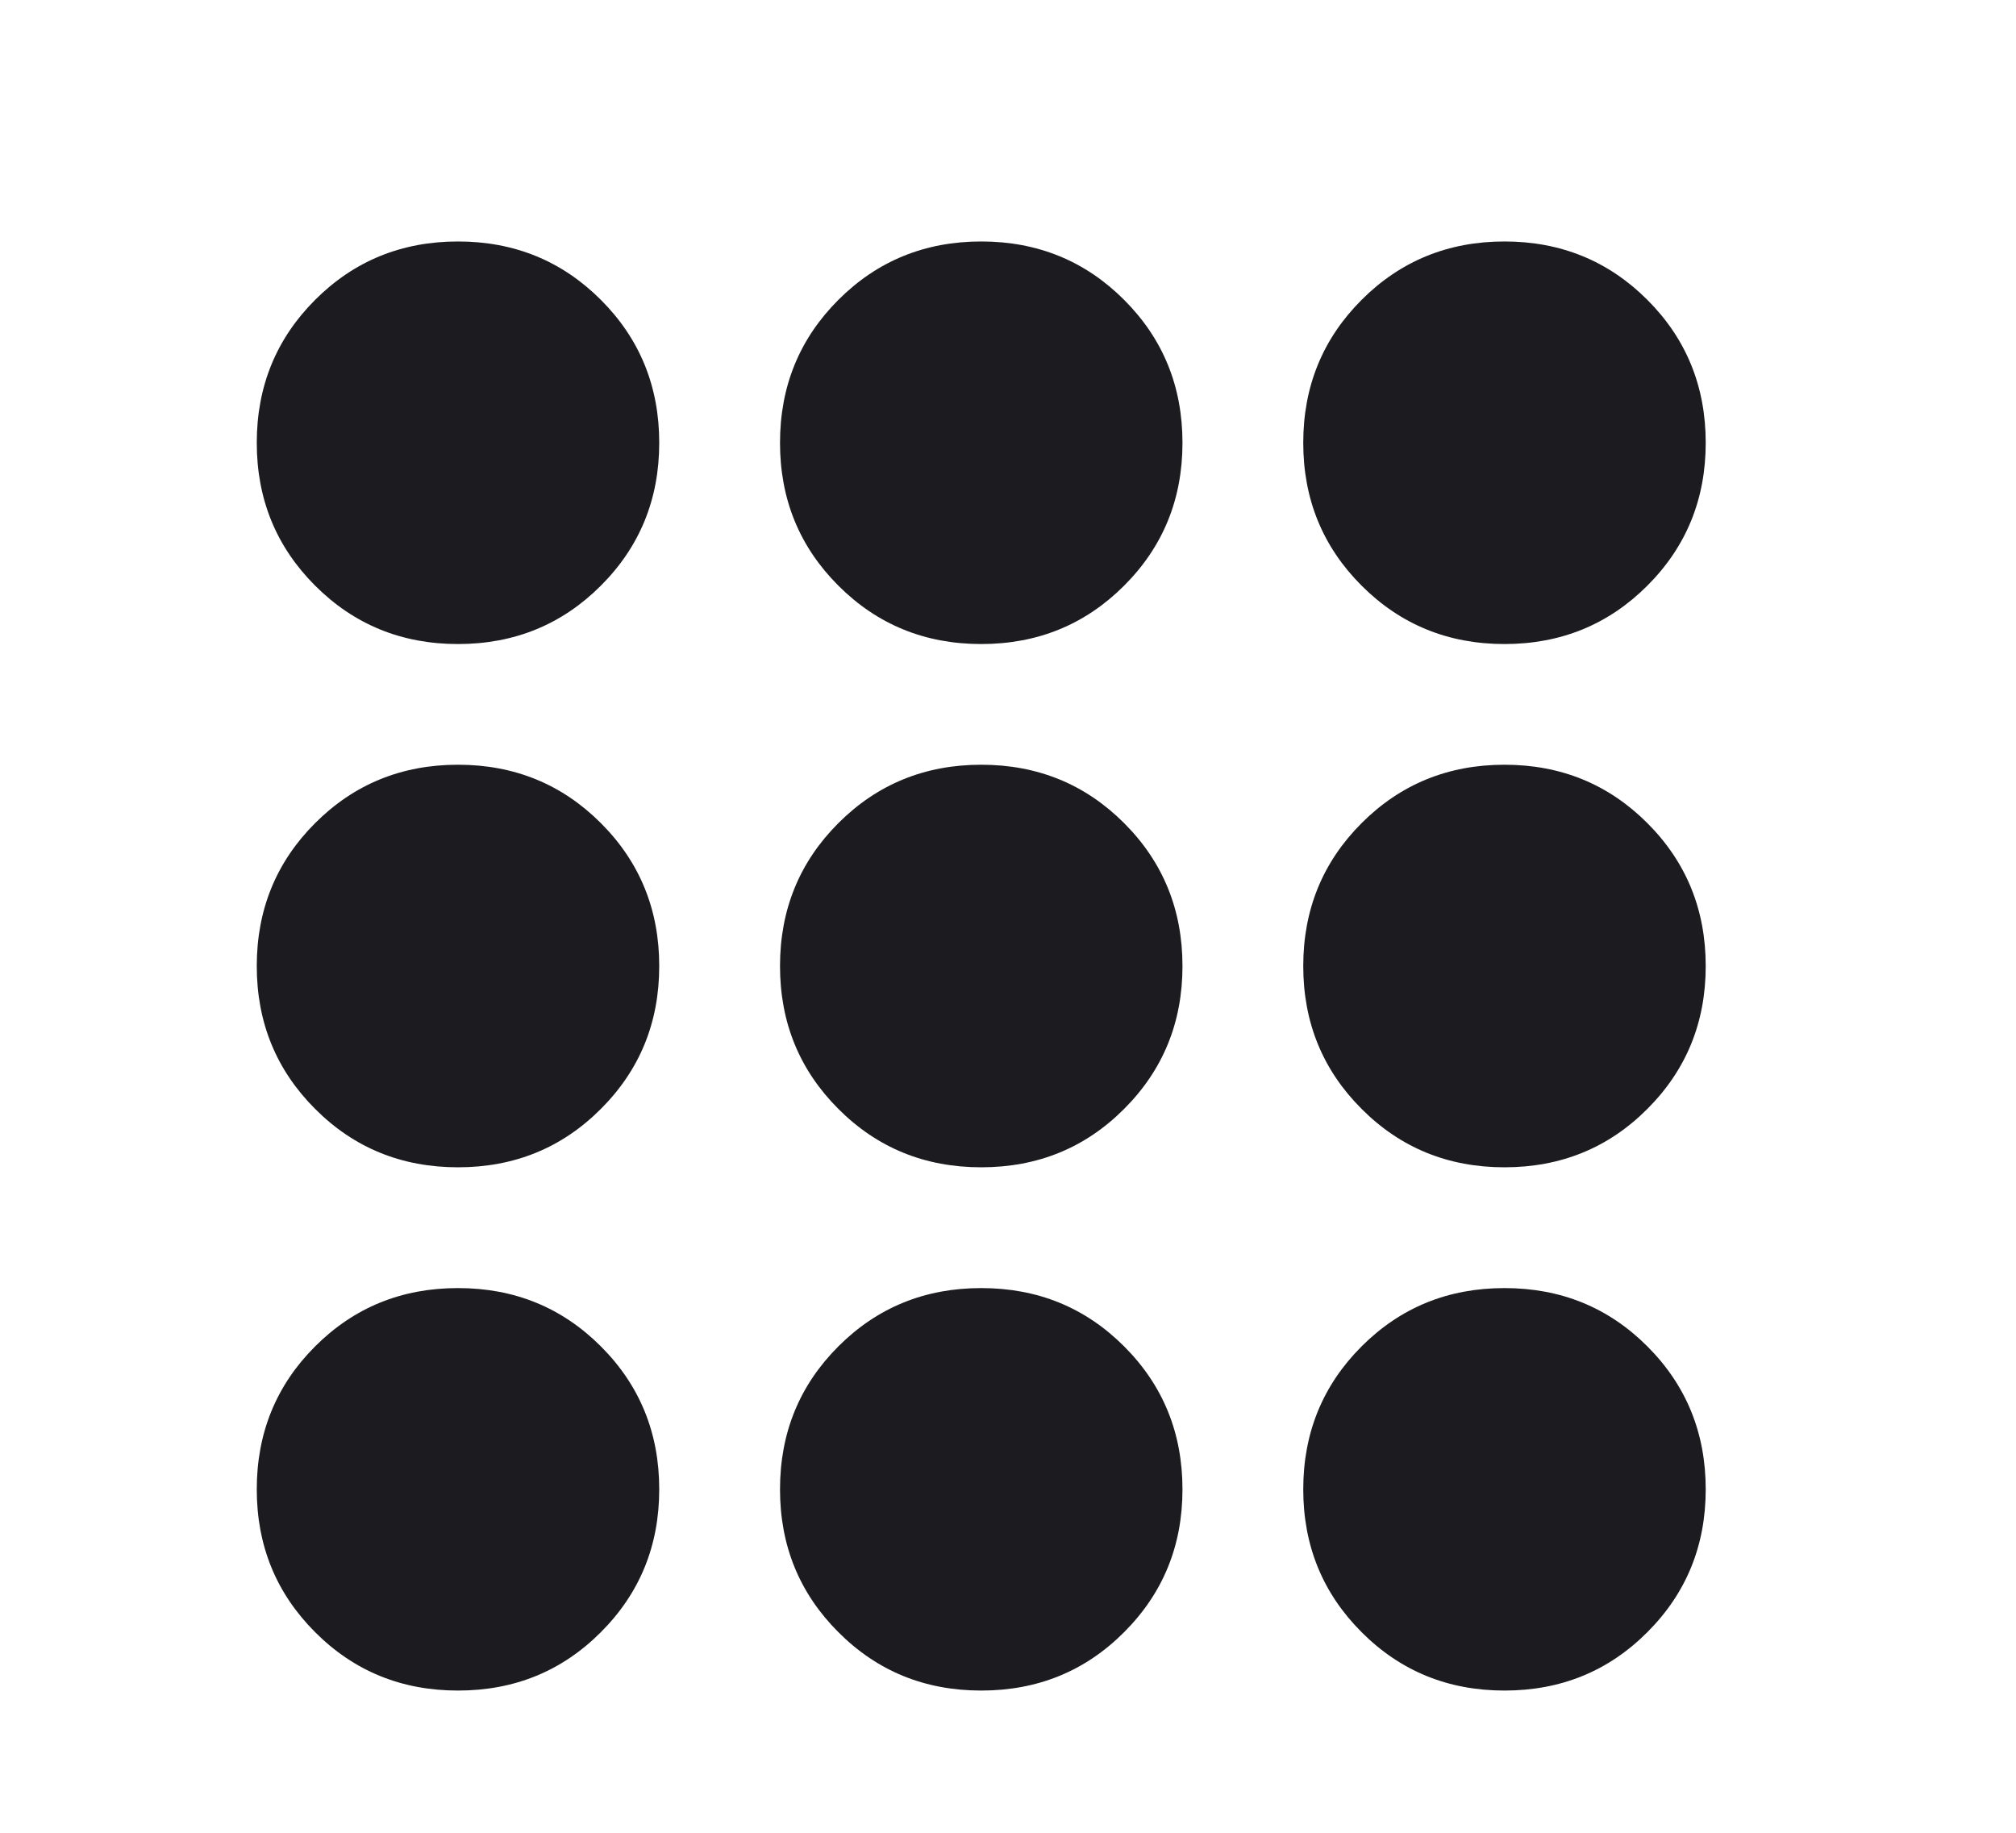
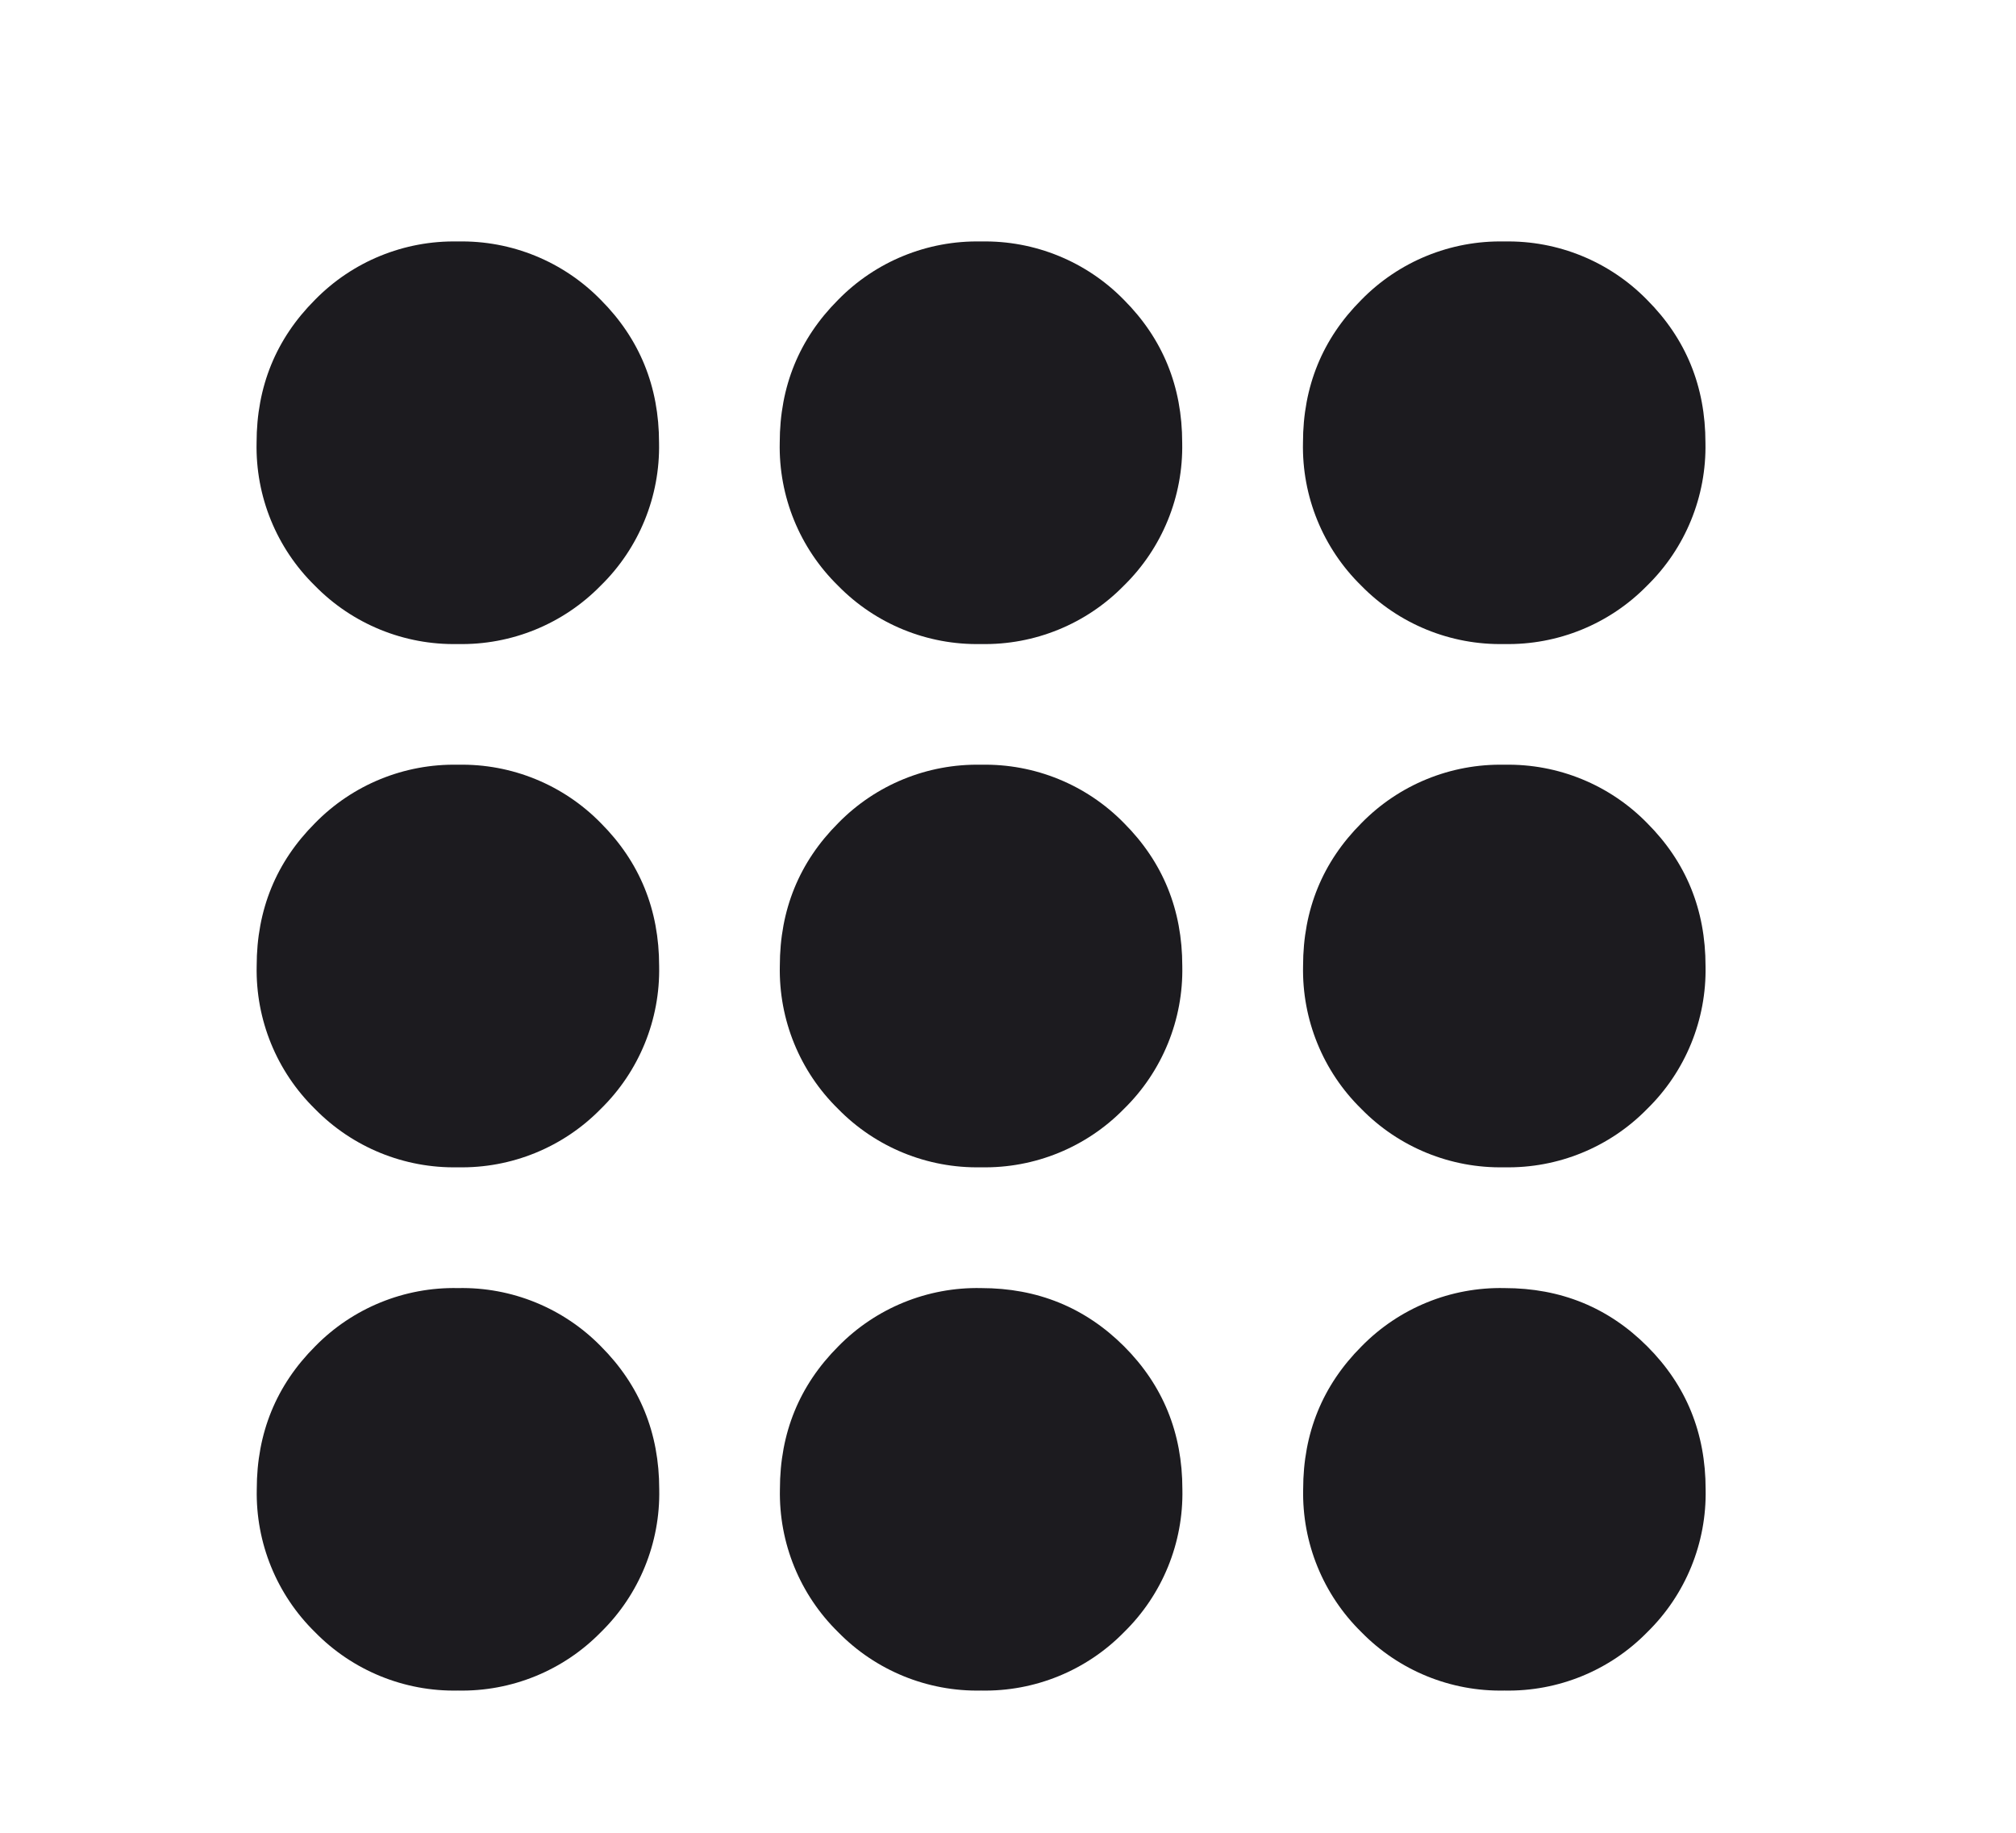
- <svg xmlns="http://www.w3.org/2000/svg" width="22" height="20" viewBox="0 0 22 20" fill="none">
-   <mask id="mask0_270_82" style="mask-type:alpha" maskUnits="userSpaceOnUse" x="0" y="0" width="22" height="22">
-     <rect x="0.167" width="21.083" height="21.083" fill="#D9D9D9" />
+ <svg xmlns="http://www.w3.org/2000/svg" width="22" height="20" fill="none" viewBox="0 0 22 20">
+   <mask id="a" width="22" height="22" x="0" y="0" maskUnits="userSpaceOnUse" style="mask-type:alpha">
+     <path fill="#d9d9d9" d="M.167 0H21.25v21.083H.167z" />
  </mask>
-   <g mask="url(#mask0_270_82)">
-     <path d="M4.998 18.448C4.383 18.448 3.863 18.236 3.439 17.811C3.014 17.386 2.802 16.867 2.802 16.252C2.802 15.637 3.014 15.117 3.439 14.692C3.863 14.268 4.383 14.056 4.998 14.056C5.613 14.056 6.133 14.268 6.557 14.692C6.982 15.117 7.194 15.637 7.194 16.252C7.194 16.867 6.982 17.386 6.557 17.811C6.133 18.236 5.613 18.448 4.998 18.448ZM10.708 18.448C10.093 18.448 9.573 18.236 9.149 17.811C8.724 17.386 8.512 16.867 8.512 16.252C8.512 15.637 8.724 15.117 9.149 14.692C9.573 14.268 10.093 14.056 10.708 14.056C11.323 14.056 11.843 14.268 12.267 14.692C12.692 15.117 12.904 15.637 12.904 16.252C12.904 16.867 12.692 17.386 12.267 17.811C11.843 18.236 11.323 18.448 10.708 18.448ZM16.418 18.448C15.803 18.448 15.283 18.236 14.859 17.811C14.434 17.386 14.222 16.867 14.222 16.252C14.222 15.637 14.434 15.117 14.859 14.692C15.283 14.268 15.803 14.056 16.418 14.056C17.033 14.056 17.553 14.268 17.977 14.692C18.402 15.117 18.614 15.637 18.614 16.252C18.614 16.867 18.402 17.386 17.977 17.811C17.553 18.236 17.033 18.448 16.418 18.448ZM4.998 12.738C4.383 12.738 3.863 12.526 3.439 12.101C3.014 11.676 2.802 11.157 2.802 10.542C2.802 9.927 3.014 9.407 3.439 8.982C3.863 8.558 4.383 8.345 4.998 8.345C5.613 8.345 6.133 8.558 6.557 8.982C6.982 9.407 7.194 9.927 7.194 10.542C7.194 11.157 6.982 11.676 6.557 12.101C6.133 12.526 5.613 12.738 4.998 12.738ZM10.708 12.738C10.093 12.738 9.573 12.526 9.149 12.101C8.724 11.676 8.512 11.157 8.512 10.542C8.512 9.927 8.724 9.407 9.149 8.982C9.573 8.558 10.093 8.345 10.708 8.345C11.323 8.345 11.843 8.558 12.267 8.982C12.692 9.407 12.904 9.927 12.904 10.542C12.904 11.157 12.692 11.676 12.267 12.101C11.843 12.526 11.323 12.738 10.708 12.738ZM16.418 12.738C15.803 12.738 15.283 12.526 14.859 12.101C14.434 11.676 14.222 11.157 14.222 10.542C14.222 9.927 14.434 9.407 14.859 8.982C15.283 8.558 15.803 8.345 16.418 8.345C17.033 8.345 17.553 8.558 17.977 8.982C18.402 9.407 18.614 9.927 18.614 10.542C18.614 11.157 18.402 11.676 17.977 12.101C17.553 12.526 17.033 12.738 16.418 12.738ZM4.998 7.028C4.383 7.028 3.863 6.815 3.439 6.391C3.014 5.966 2.802 5.447 2.802 4.832C2.802 4.217 3.014 3.697 3.439 3.272C3.863 2.848 4.383 2.635 4.998 2.635C5.613 2.635 6.133 2.848 6.557 3.272C6.982 3.697 7.194 4.217 7.194 4.832C7.194 5.447 6.982 5.966 6.557 6.391C6.133 6.815 5.613 7.028 4.998 7.028ZM10.708 7.028C10.093 7.028 9.573 6.815 9.149 6.391C8.724 5.966 8.512 5.447 8.512 4.832C8.512 4.217 8.724 3.697 9.149 3.272C9.573 2.848 10.093 2.635 10.708 2.635C11.323 2.635 11.843 2.848 12.267 3.272C12.692 3.697 12.904 4.217 12.904 4.832C12.904 5.447 12.692 5.966 12.267 6.391C11.843 6.815 11.323 7.028 10.708 7.028ZM16.418 7.028C15.803 7.028 15.283 6.815 14.859 6.391C14.434 5.966 14.222 5.447 14.222 4.832C14.222 4.217 14.434 3.697 14.859 3.272C15.283 2.848 15.803 2.635 16.418 2.635C17.033 2.635 17.553 2.848 17.977 3.272C18.402 3.697 18.614 4.217 18.614 4.832C18.614 5.447 18.402 5.966 17.977 6.391C17.553 6.815 17.033 7.028 16.418 7.028Z" fill="#1C1B1F" />
+   <g mask="url(#a)">
+     <path fill="#1c1b1f" d="M4.998 18.448a2.12 2.12 0 0 1-1.56-.637 2.12 2.12 0 0 1-.636-1.56q0-.921.637-1.559a2.12 2.12 0 0 1 1.559-.636 2.12 2.12 0 0 1 1.56.636q.636.637.636 1.56a2.12 2.12 0 0 1-.637 1.559 2.12 2.12 0 0 1-1.56.637m5.71 0a2.12 2.12 0 0 1-1.56-.637 2.12 2.12 0 0 1-.636-1.56q0-.921.637-1.559a2.12 2.12 0 0 1 1.559-.636q.922 0 1.56.636.636.637.636 1.56a2.12 2.12 0 0 1-.637 1.559 2.12 2.12 0 0 1-1.559.637m5.71 0a2.12 2.12 0 0 1-1.56-.637 2.12 2.12 0 0 1-.636-1.56q0-.921.637-1.559a2.12 2.12 0 0 1 1.56-.636q.922 0 1.558.636.637.637.637 1.56a2.12 2.12 0 0 1-.637 1.559 2.12 2.12 0 0 1-1.559.637m-11.42-5.71a2.12 2.12 0 0 1-1.56-.637 2.12 2.12 0 0 1-.636-1.56q0-.921.637-1.559a2.12 2.12 0 0 1 1.559-.637 2.12 2.12 0 0 1 1.56.637q.636.637.636 1.56a2.12 2.12 0 0 1-.637 1.559 2.12 2.12 0 0 1-1.56.637m5.71 0a2.12 2.12 0 0 1-1.56-.637 2.12 2.12 0 0 1-.636-1.56q0-.921.637-1.559a2.12 2.12 0 0 1 1.559-.637 2.12 2.12 0 0 1 1.56.637q.636.637.636 1.56a2.12 2.12 0 0 1-.637 1.559 2.12 2.12 0 0 1-1.559.637m5.71 0a2.12 2.12 0 0 1-1.56-.637 2.12 2.12 0 0 1-.636-1.56q0-.921.637-1.559a2.12 2.12 0 0 1 1.56-.637 2.12 2.12 0 0 1 1.558.637q.637.637.637 1.56a2.12 2.12 0 0 1-.637 1.559 2.12 2.12 0 0 1-1.559.637m-11.42-5.71a2.12 2.12 0 0 1-1.56-.637 2.12 2.12 0 0 1-.636-1.56q0-.921.637-1.559a2.12 2.12 0 0 1 1.559-.637 2.12 2.12 0 0 1 1.56.637q.636.638.636 1.56a2.12 2.12 0 0 1-.637 1.559 2.12 2.12 0 0 1-1.56.637m5.71 0a2.12 2.12 0 0 1-1.56-.637 2.12 2.12 0 0 1-.636-1.56q0-.921.637-1.559a2.12 2.12 0 0 1 1.559-.637 2.12 2.12 0 0 1 1.56.637q.636.638.636 1.56a2.12 2.12 0 0 1-.637 1.559 2.12 2.12 0 0 1-1.559.637m5.71 0a2.12 2.12 0 0 1-1.56-.637 2.12 2.12 0 0 1-.636-1.56q0-.921.637-1.559a2.12 2.12 0 0 1 1.56-.637 2.12 2.12 0 0 1 1.558.637q.637.638.637 1.56a2.12 2.12 0 0 1-.637 1.559 2.12 2.12 0 0 1-1.559.637" />
  </g>
</svg>
